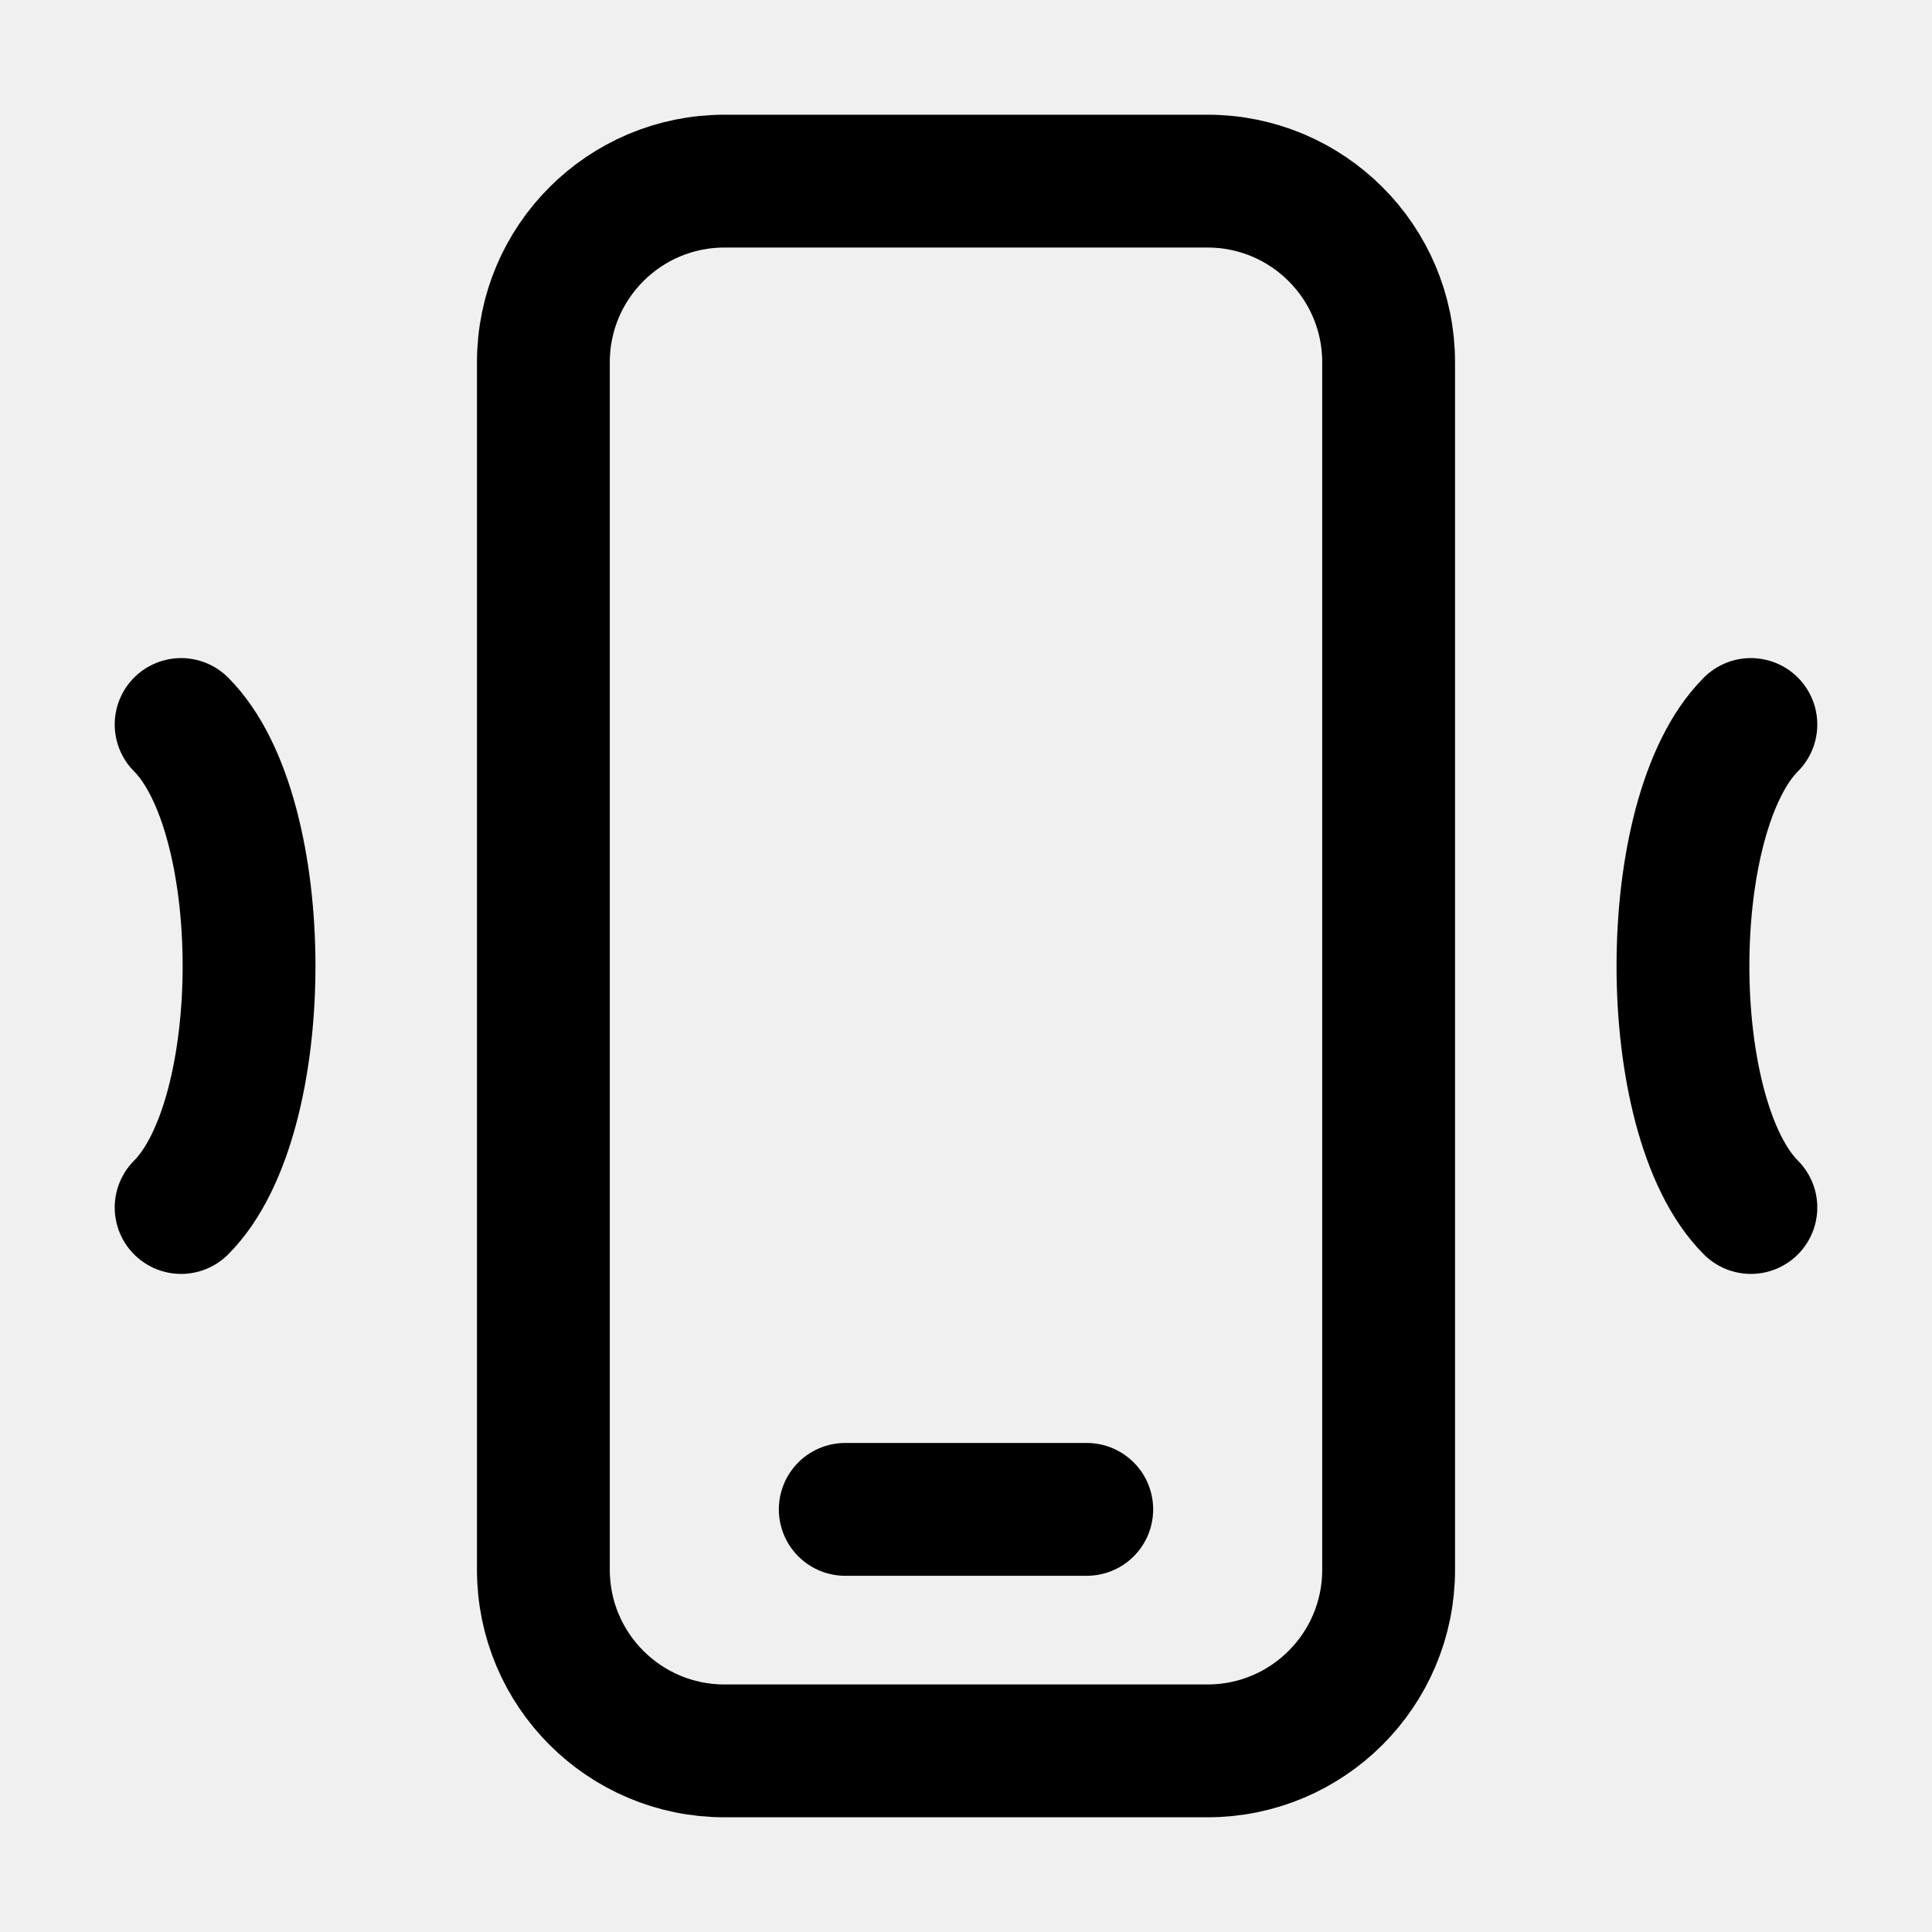
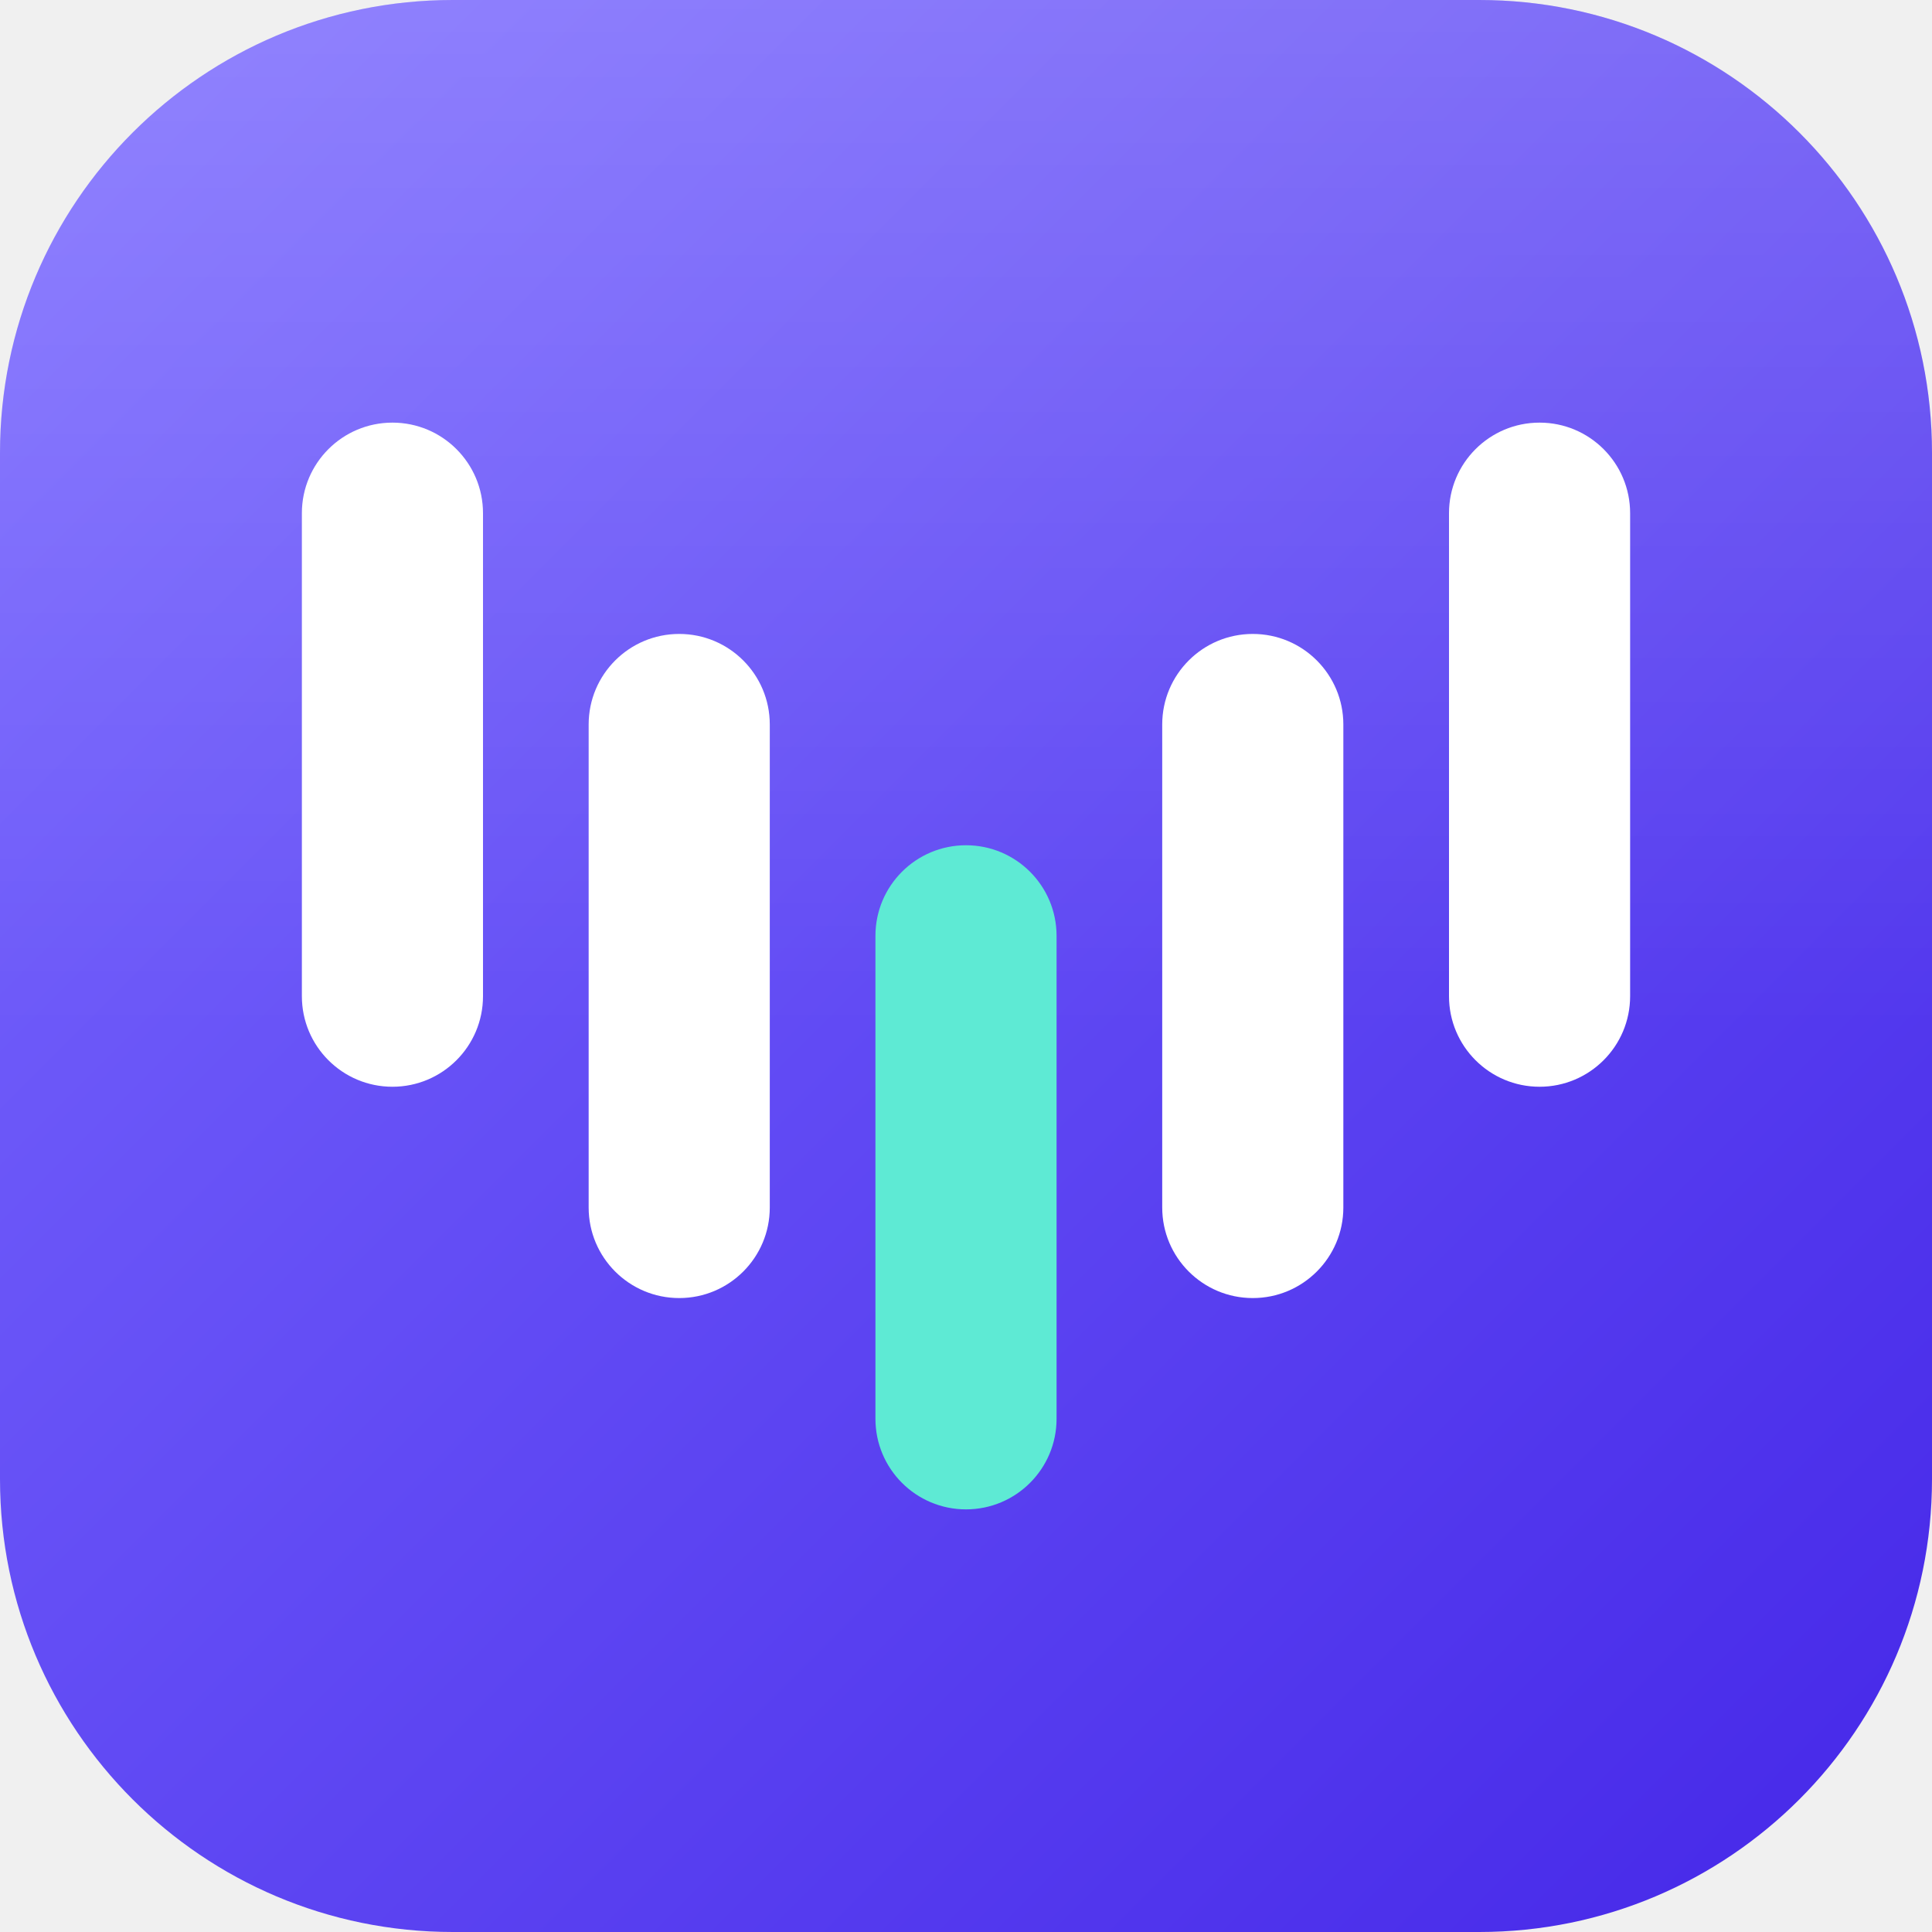
- <svg xmlns="http://www.w3.org/2000/svg" viewBox="0 0 32 32" fill="none" stroke="currentColor" stroke-width="2.2" stroke-linecap="round" stroke-linejoin="round">
-   <rect x="9" y="3" width="14" height="26" rx="3" />
-   <path d="M14 25h4" />
-   <path d="M3 12c1.5 1.5 1.5 6.5 0 8" />
-   <path d="M29 12c-1.5 1.5-1.5 6.5 0 8" />
+ <svg xmlns="http://www.w3.org/2000/svg" viewBox="0 0 64 64" role="img" aria-label="VaaniFlow">
+   <defs>
+     <linearGradient id="vf-bg" x1="0" y1="0" x2="64" y2="64" gradientUnits="userSpaceOnUse">
+       <stop offset="0" stop-color="#7B6BFF" />
+       <stop offset="1" stop-color="#4527E8" />
+     </linearGradient>
+     <linearGradient id="vf-hi" x1="32" y1="0" x2="32" y2="34" gradientUnits="userSpaceOnUse">
+       <stop offset="0" stop-color="#fff" stop-opacity=".18" />
+       <stop offset="1" stop-color="#fff" stop-opacity="0" />
+     </linearGradient>
+   </defs>
+   <rect width="64" height="64" rx="15" fill="url(#vf-bg)" />
+   <rect width="64" height="64" rx="15" fill="url(#vf-hi)" />
+   <g fill="#fff">
+     <rect x="10" y="14" width="6" height="22" rx="3" />
+     <rect x="19.5" y="21" width="6" height="22" rx="3" />
+     <rect x="38.5" y="21" width="6" height="22" rx="3" />
+     <rect x="48" y="14" width="6" height="22" rx="3" />
+   </g>
+   <rect x="29" y="28" width="6" height="22" rx="3" fill="#5EEAD4" />
</svg>
